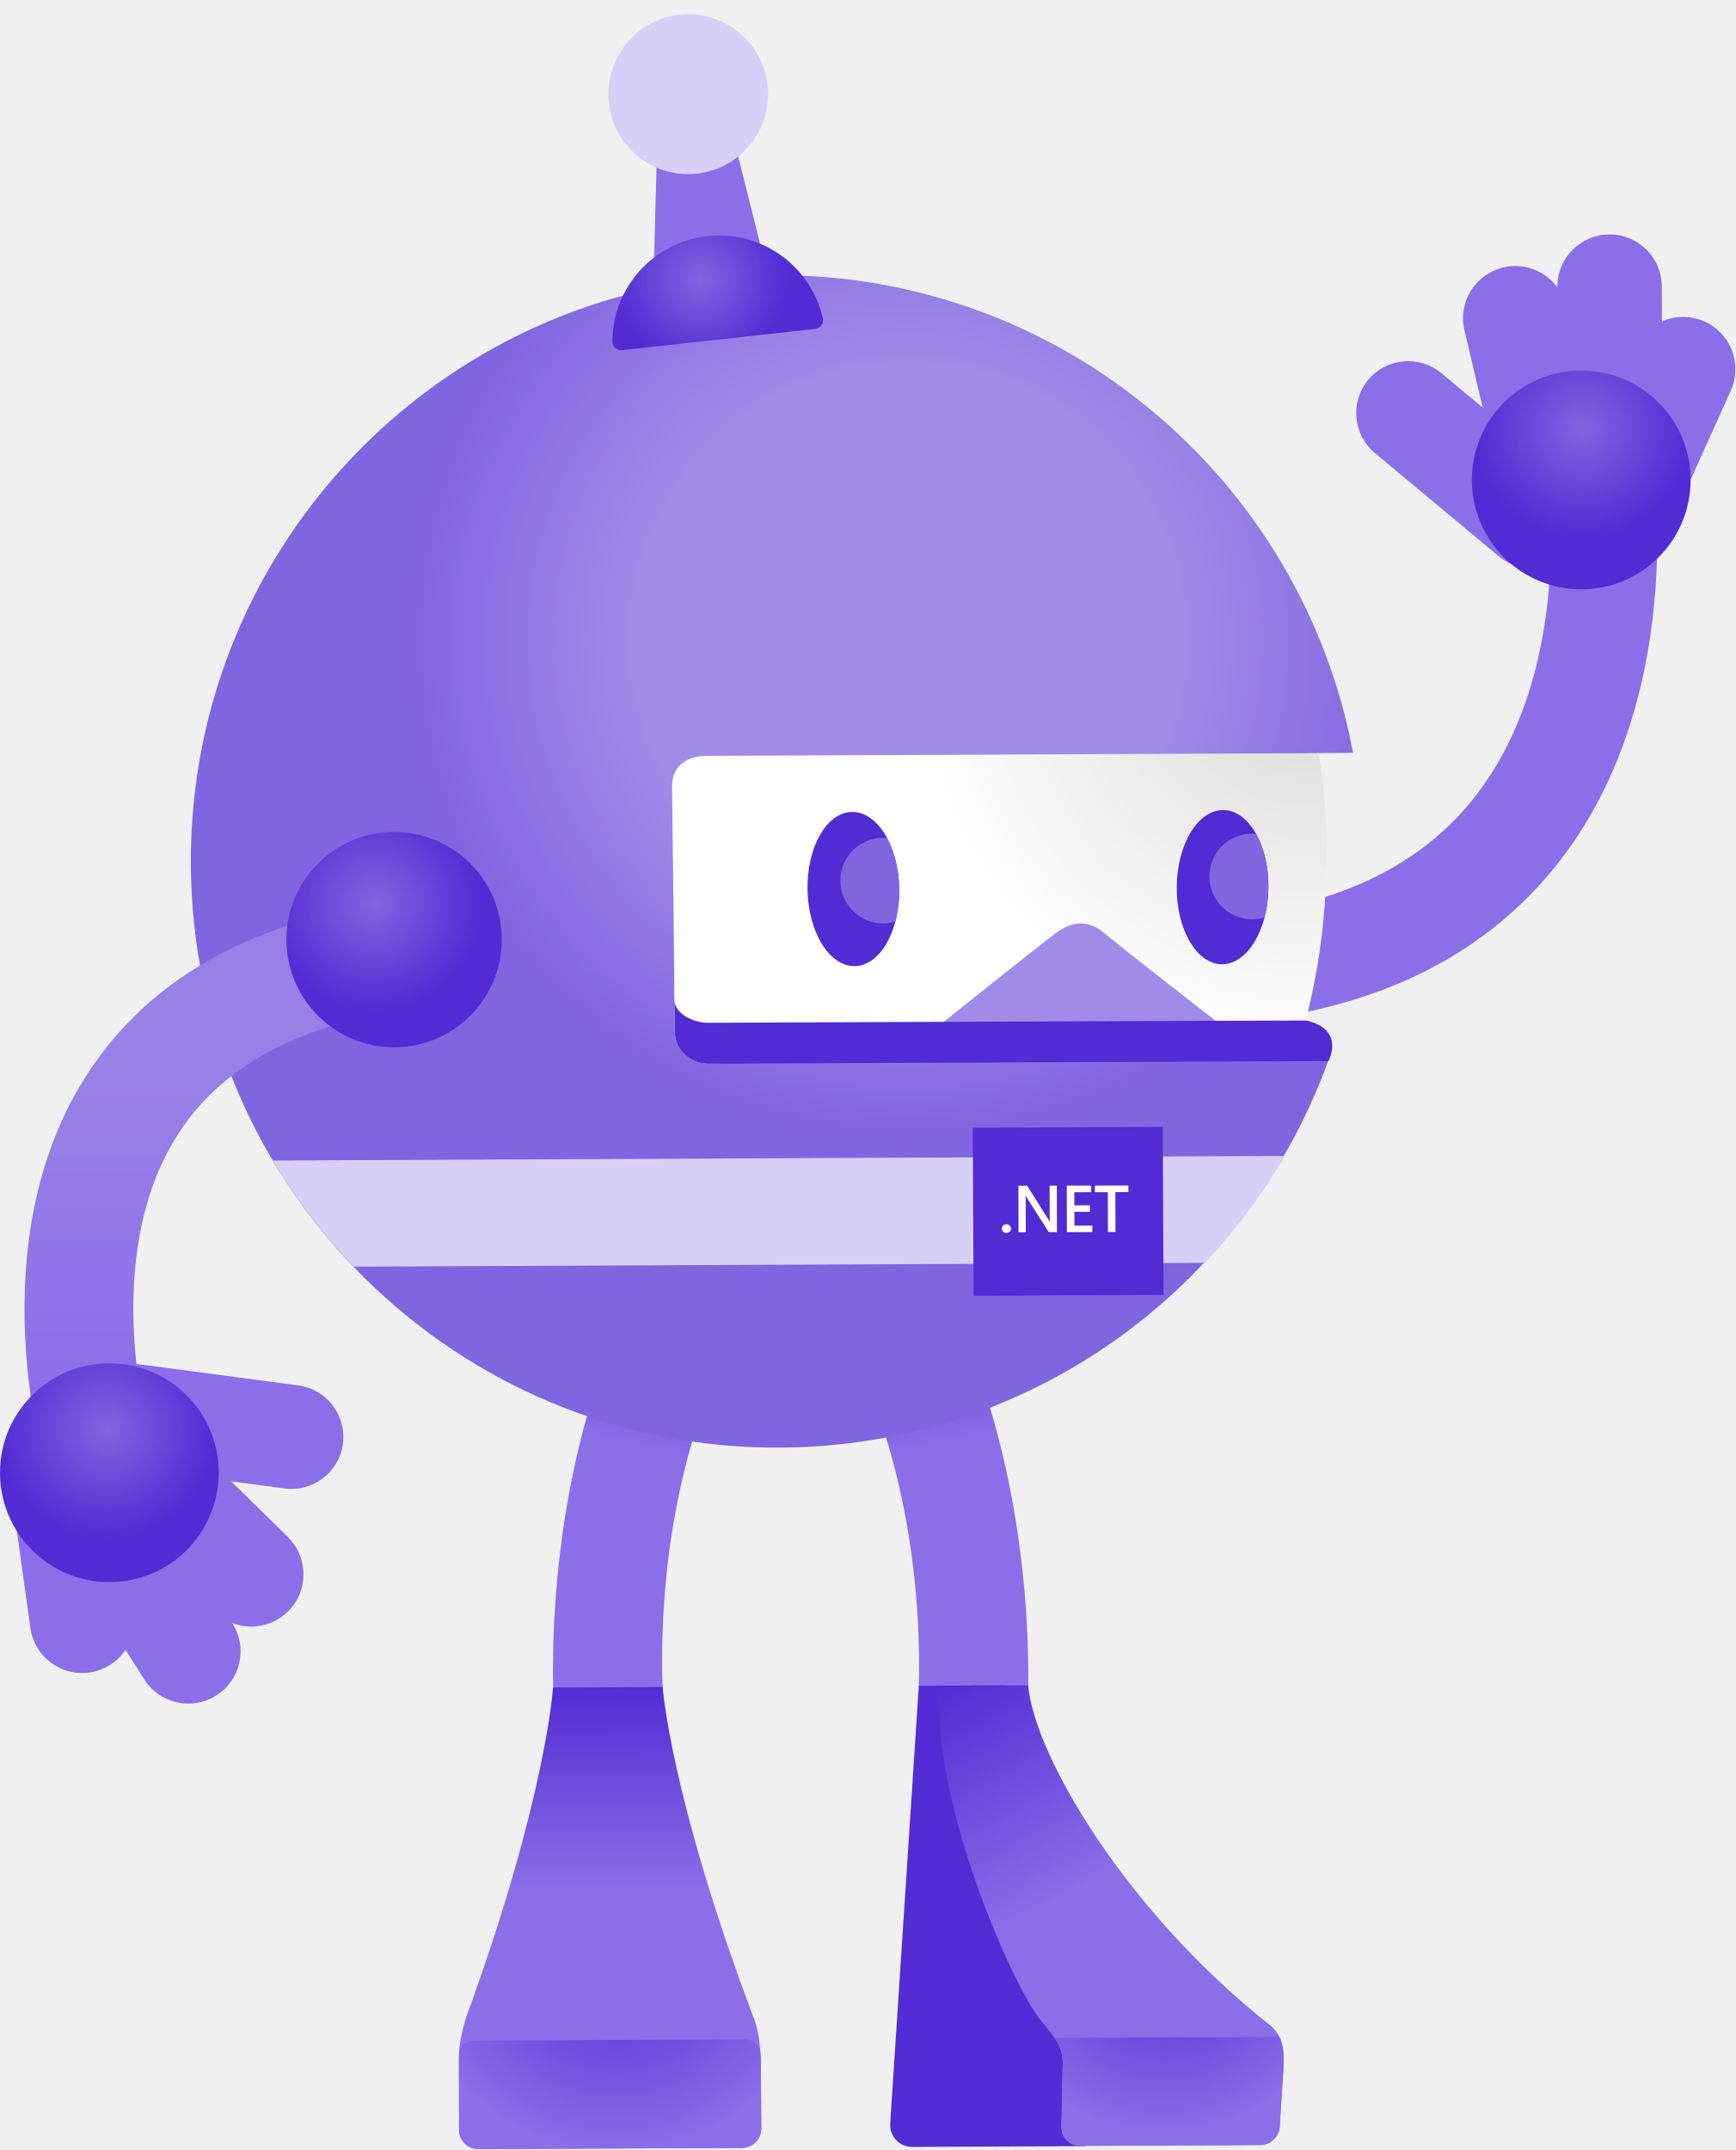
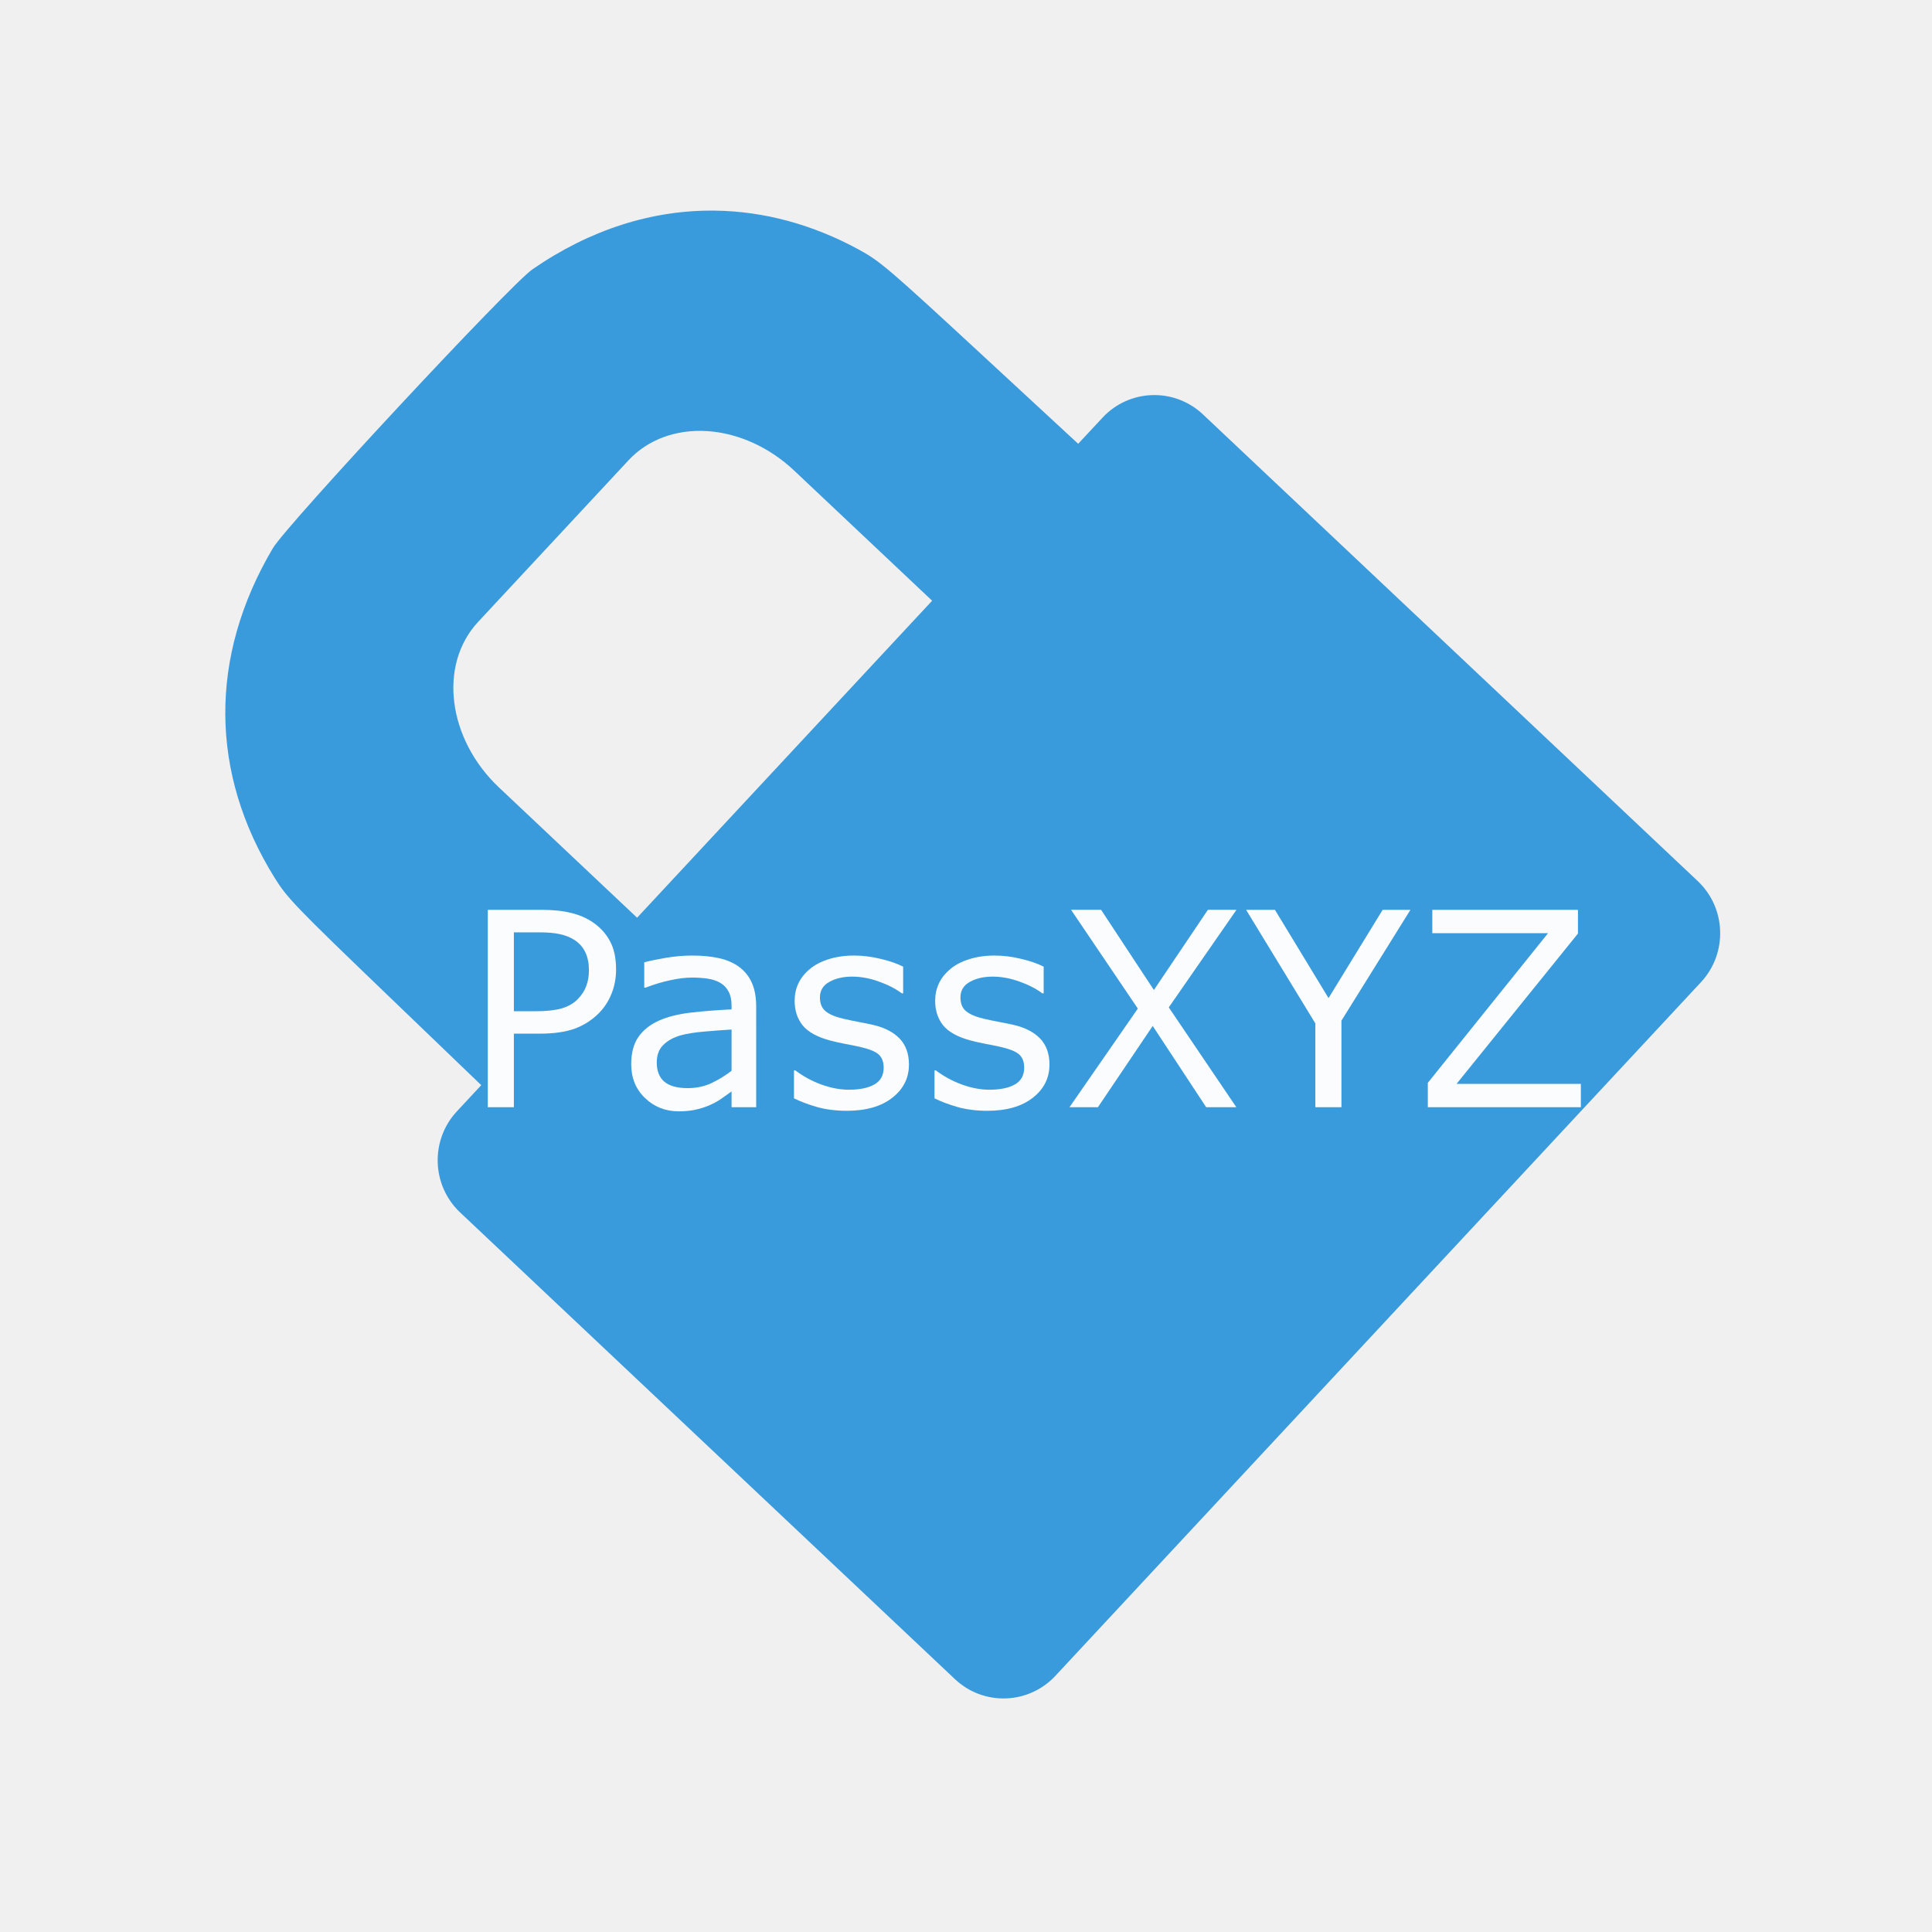
- <svg xmlns="http://www.w3.org/2000/svg" width="419" height="519" viewBox="0 0 419 519" fill="none">
-   <path d="M284.432 247.568L284.004 221.881C316.359 221.335 340.356 211.735 355.308 193.336C382.408 159.996 372.893 108.183 372.786 107.659L398.013 102.831C398.505 105.432 409.797 167.017 375.237 209.53C355.276 234.093 324.719 246.894 284.432 247.568Z" fill="#8A6FE8" />
-   <path d="M331.954 109.36L361.826 134.245C367.145 138.676 375.055 137.959 379.497 132.639C383.928 127.32 383.211 119.41 377.891 114.969L348.019 90.084C342.7 85.653 334.79 86.37 330.348 91.69C325.917 97.02 326.634 104.929 331.954 109.36Z" fill="#8A6FE8" />
-   <path d="M407.175 118.062L417.92 94.226C420.735 87.858 417.856 80.409 411.488 77.583C405.12 74.768 397.67 77.647 394.845 84.016L383.831 108.461L407.175 118.062Z" fill="#8A6FE8" />
-   <path d="M401.363 105.175L401.234 69.117C401.181 62.149 395.498 56.541 388.53 56.594C381.562 56.648 375.954 62.331 376.007 69.299L376.018 96.11L401.363 105.175Z" fill="#8A6FE8" />
-   <path d="M386.453 109.071L378.137 73.955C376.543 67.169 369.757 62.963 362.971 64.558C356.185 66.152 351.979 72.938 353.574 79.724L362.04 115.482L386.453 109.071Z" fill="#8A6FE8" />
-   <path d="M381.776 142.261C396.359 142.261 408.181 130.44 408.181 115.857C408.181 101.274 396.359 89.453 381.776 89.453C367.194 89.453 355.372 101.274 355.372 115.857C355.372 130.44 367.194 142.261 381.776 142.261Z" fill="url(#paint0_radial)" />
-   <path d="M248.267 406.979C248.513 384.727 245.345 339.561 222.376 301.736L199.922 315.372C220.76 349.675 222.323 389.715 221.841 407.182C221.798 408.627 235.263 409.933 248.267 406.979Z" fill="url(#paint1_linear)" />
-   <path d="M221.841 406.936L242.637 406.84L262.052 518.065L220.311 518.258C217.132 518.269 214.724 515.711 214.938 512.532L221.841 406.936Z" fill="#522CD5" />
-   <path d="M306.566 488.814C310.173 491.661 310.109 495.782 309.831 500.127L308.964 513.452C308.803 515.839 306.727 517.798 304.34 517.809L260.832 518.012C258.125 518.023 256.08 515.839 256.262 513.142L256.551 499.335C256.883 494.315 255.192 492.474 251.307 487.744C244.649 479.663 224.967 435.62 226.84 406.925L248.256 406.829C249.691 423.858 272.167 461.682 306.566 488.814Z" fill="url(#paint2_linear)" />
-   <path d="M309.82 500.127C310.023 497.088 310.077 494.176 308.889 491.715L254.635 491.961C256.134 494.166 256.765 496.092 256.562 499.314L256.273 513.121C256.091 515.828 258.146 518.012 260.843 517.99L304.34 517.798C306.727 517.787 308.803 515.828 308.964 513.442L309.82 500.127Z" fill="url(#paint3_radial)" />
-   <path d="M133.552 407.471C133.103 385.22 135.864 340.021 158.49 301.993L181.073 315.425C160.545 349.921 159.346 389.972 159.989 407.428C160.042 408.884 146.578 410.318 133.552 407.471Z" fill="url(#paint4_linear)" />
-   <path d="M110.798 497.152C110.765 494.187 111.204 491.575 112.457 487.23C131.882 434.132 133.52 407.364 133.52 407.364L159.999 407.246C159.999 407.246 161.819 433.512 181.716 486.427C183.289 490.195 183.471 493.641 183.674 496.831L183.792 513.816C183.803 516.374 181.716 518.483 179.158 518.494L177.873 518.504L116.781 518.782L115.496 518.793C112.927 518.804 110.83 516.728 110.819 514.159L110.798 497.152Z" fill="url(#paint5_linear)" />
-   <path d="M110.798 497.152C110.798 496.67 110.808 496.199 110.83 495.739C110.969 494.262 111.643 492.603 114.875 492.582L180.207 492.282C182.561 492.367 183.343 494.176 183.589 495.311C183.621 495.814 183.664 496.328 183.696 496.82L183.813 513.806C183.824 515.411 183.011 516.824 181.769 517.669C181.031 518.172 180.132 518.472 179.179 518.483L177.895 518.494L116.802 518.772L115.528 518.782C114.244 518.793 113.077 518.269 112.232 517.434C111.386 516.599 110.862 515.432 110.851 514.148L110.798 497.152Z" fill="url(#paint6_radial)" />
-   <path d="M314.979 246.348C324.162 210.407 318.008 181.777 318.008 181.777L326.452 181.734L326.656 181.574C314.262 115.75 256.326 66.099 186.949 66.42C108.796 66.773 45.723 130.424 46.077 208.577C46.43 286.731 110.08 349.803 188.234 349.45C249.905 349.172 302.178 309.474 321.304 254.343C321.872 251.999 321.797 247.804 314.979 246.348Z" fill="url(#paint7_radial)" />
-   <path d="M310.237 279.035L65.877 280.148C71.4 289.428 77.95 298.012 85.367 305.761L290.972 304.829C298.336 297.005 304.8 288.368 310.237 279.035Z" fill="#D8CFF7" />
-   <path d="M235.062 312.794L280.924 312.585L280.74 272.021L234.877 272.23L235.062 312.794Z" fill="#512BD4" />
-   <path d="M243.001 297.626C242.691 297.626 242.434 297.53 242.22 297.327C242.006 297.123 241.899 296.866 241.899 296.588C241.899 296.299 242.006 296.042 242.22 295.839C242.434 295.625 242.691 295.528 243.001 295.528C243.312 295.528 243.568 295.635 243.782 295.839C243.996 296.042 244.114 296.299 244.114 296.588C244.114 296.877 244.007 297.123 243.793 297.327C243.568 297.519 243.312 297.626 243.001 297.626Z" fill="white" />
-   <path d="M255.192 297.434H253.212L247.967 289.203C247.839 289 247.721 288.775 247.636 288.55H247.593C247.636 288.786 247.657 289.299 247.657 290.091L247.668 297.444H245.912L245.891 286.228H247.999L253.062 294.265C253.276 294.597 253.415 294.833 253.479 294.95H253.511C253.458 294.651 253.437 294.148 253.437 293.441L253.426 286.217H255.17L255.192 297.434Z" fill="white" />
-   <path d="M263.733 297.412L257.589 297.423L257.568 286.206L263.465 286.195V287.779L259.387 287.79L259.398 290.969L263.155 290.958V292.532L259.398 292.542L259.409 295.86L263.733 295.85V297.412Z" fill="white" />
-   <path d="M272.445 287.758L269.298 287.769L269.32 297.401H267.5L267.479 287.769L264.343 287.779V286.195L272.434 286.174L272.445 287.758Z" fill="white" />
-   <path d="M315.279 246.337C324.355 210.836 318.457 182.483 318.308 181.798L171.484 182.462C171.484 182.462 162.226 181.563 162.268 190.018C162.311 198.463 162.761 222.341 162.878 248.746C162.9 254.172 167.363 256.773 170.863 256.751C170.874 256.751 311.618 252.213 315.279 246.337Z" fill="url(#paint8_radial)" />
-   <path d="M227.685 246.798C227.685 246.798 250.183 228.827 254.571 225.499C258.959 222.17 262.812 221.977 266.869 225.445C270.925 228.913 293.616 246.498 293.616 246.498L227.685 246.798Z" fill="#A08BE8" />
-   <path d="M320.748 256.141C320.748 256.141 324.943 248.414 315.279 246.348C315.289 246.305 170.927 246.894 170.927 246.894C167.566 246.905 163.232 244.925 162.846 241.671C162.857 244.004 162.878 246.369 162.889 248.756C162.91 253.68 166.582 256.27 169.878 256.698C170.21 256.73 170.542 256.773 170.874 256.773L180.742 256.73L320.748 256.141Z" fill="#512BD4" />
-   <path d="M206.4 233.214C212.511 233.095 217.302 224.667 217.102 214.39C216.901 204.112 211.785 195.878 205.674 195.997C199.563 196.116 194.772 204.544 194.973 214.821C195.173 225.099 200.289 233.333 206.4 233.214Z" fill="#512BD4" />
-   <path d="M306.249 214.267C306.356 203.989 301.488 195.605 295.377 195.541C289.266 195.478 284.225 203.758 284.118 214.037C284.011 224.315 288.878 232.699 294.99 232.763C301.101 232.826 306.142 224.545 306.249 214.267Z" fill="#512BD4" />
-   <path d="M205.905 205.291C208.152 203.022 211.192 202.016 214.157 202.262C215.912 205.495 217.014 209.733 217.111 214.389C217.164 217.3 216.811 220.04 216.158 222.513C212.669 223.519 208.752 222.662 205.979 219.922C201.912 215.909 201.88 209.348 205.905 205.291Z" fill="#8065E0" />
-   <path d="M294.996 204.285C297.255 202.016 300.294 200.999 303.259 201.256C305.164 204.628 306.309 209.209 306.256 214.239C306.224 216.808 305.892 219.259 305.303 221.485C301.793 222.523 297.843 221.678 295.061 218.916C291.004 214.892 290.972 208.342 294.996 204.285Z" fill="#8065E0" />
-   <path d="M11.634 357.017C10.917 354.716 -5.726 300.141 21.32 258.903C36.947 235.078 63.308 221.035 99.666 217.15L102.449 243.276C74.343 246.273 54.468 256.345 43.358 273.202C23.097 303.941 36.572 348.733 36.711 349.183L11.634 357.017Z" fill="url(#paint9_linear)" />
-   <path d="M95.15 252.802C109.502 252.802 121.137 241.167 121.137 226.815C121.137 212.463 109.502 200.828 95.15 200.828C80.798 200.828 69.163 212.463 69.163 226.815C69.163 241.167 80.798 252.802 95.15 252.802Z" fill="url(#paint10_radial)" />
-   <path d="M72.01 334.434L33.468 329.307C26.597 328.397 20.293 333.214 19.372 340.085C18.463 346.956 23.279 353.26 30.15 354.181L68.692 359.308C75.563 360.217 81.867 355.401 82.788 348.53C83.698 341.658 78.871 335.344 72.01 334.434Z" fill="#8A6FE8" />
-   <path d="M3.735 367.185L7.353 393.076C8.37 399.968 14.77 404.731 21.663 403.725C28.556 402.708 33.319 396.308 32.312 389.415L28.598 362.861L3.735 367.185Z" fill="#8A6FE8" />
-   <path d="M15.519 374.988L34.849 405.427C38.606 411.292 46.408 413.005 52.273 409.248C58.139 405.491 59.851 397.689 56.094 391.823L41.795 369.144L15.519 374.988Z" fill="#8A6FE8" />
-   <path d="M26.051 363.739L51.803 389.019C56.769 393.911 64.753 393.846 69.644 388.88C74.536 383.914 74.472 375.929 69.516 371.038L43.294 345.297L26.051 363.739Z" fill="#8A6FE8" />
-   <path d="M26.404 381.912C40.987 381.912 52.809 370.091 52.809 355.508C52.809 340.925 40.987 329.104 26.404 329.104C11.822 329.104 0 340.925 0 355.508C0 370.091 11.822 381.912 26.404 381.912Z" fill="url(#paint11_radial)" />
-   <path d="M184.73 63.631L157.819 66.589L158.561 38.541L177.888 36.418L184.73 63.631Z" fill="#8A6FE8" />
-   <path d="M170.018 41.647C180.455 39.521 187.193 29.336 185.067 18.899C182.941 8.461 172.757 1.723 162.319 3.849C151.882 5.975 145.144 16.16 147.27 26.598C149.396 37.035 159.58 43.773 170.018 41.647Z" fill="#D8CFF7" />
-   <path d="M196.885 79.385C198.102 79.246 198.948 78.091 198.684 76.9C195.851 64.282 183.923 55.538 170.773 56.993C157.622 58.437 147.886 69.573 147.865 82.499C147.863 83.723 148.949 84.66 150.168 84.532L196.885 79.385Z" fill="url(#paint12_radial)" />
-   <defs>
-     <radialGradient id="paint0_radial" cx="0" cy="0" r="1" gradientUnits="userSpaceOnUse" gradientTransform="translate(382.004 103.457) scale(26.4058)">
-       <stop stop-color="#8065E0" />
-       <stop offset="1" stop-color="#512BD4" />
-     </radialGradient>
-     <linearGradient id="paint1_linear" x1="214.439" y1="303.482" x2="236.702" y2="409.505" gradientUnits="userSpaceOnUse">
-       <stop stop-color="#522CD5" />
-       <stop offset="0.44" stop-color="#8A6FE8" />
-     </linearGradient>
-     <linearGradient id="paint2_linear" x1="231.673" y1="404.144" x2="297.805" y2="522.048" gradientUnits="userSpaceOnUse">
-       <stop stop-color="#522CD5" />
-       <stop offset="0.44" stop-color="#8A6FE8" />
-     </linearGradient>
-     <radialGradient id="paint3_radial" cx="0" cy="0" r="1" gradientUnits="userSpaceOnUse" gradientTransform="translate(280.957 469.555) rotate(-0.260742) scale(45.8326)">
-       <stop offset="0.034" stop-color="#522CD5" />
-       <stop offset="0.996" stop-color="#8A6FE8" />
-     </radialGradient>
-     <linearGradient id="paint4_linear" x1="166.061" y1="303.491" x2="144.763" y2="409.709" gradientUnits="userSpaceOnUse">
-       <stop stop-color="#522CD5" />
-       <stop offset="0.44" stop-color="#8A6FE8" />
-     </linearGradient>
-     <linearGradient id="paint5_linear" x1="146.739" y1="407.302" x2="147.246" y2="518.627" gradientUnits="userSpaceOnUse">
-       <stop stop-color="#522CD5" />
-       <stop offset="0.44" stop-color="#8A6FE8" />
-     </linearGradient>
-     <radialGradient id="paint6_radial" cx="0" cy="0" r="1" gradientUnits="userSpaceOnUse" gradientTransform="translate(148.63 470.023) rotate(179.739) scale(50.2476)">
-       <stop offset="0.034" stop-color="#522CD5" />
-       <stop offset="0.996" stop-color="#8A6FE8" />
-     </radialGradient>
-     <radialGradient id="paint7_radial" cx="0" cy="0" r="1" gradientUnits="userSpaceOnUse" gradientTransform="translate(219.219 153.929) rotate(179.739) scale(140.935)">
-       <stop offset="0.474" stop-color="#A08BE8" />
-       <stop offset="0.862" stop-color="#8065E0" />
-     </radialGradient>
-     <radialGradient id="paint8_radial" cx="0" cy="0" r="1" gradientUnits="userSpaceOnUse" gradientTransform="translate(314.861 158.738) rotate(179.739) scale(146.053)">
-       <stop offset="0.093" stop-color="#E1DFDD" />
-       <stop offset="0.657" stop-color="white" />
-     </radialGradient>
-     <linearGradient id="paint9_linear" x1="54.185" y1="217.159" x2="54.185" y2="357.022" gradientUnits="userSpaceOnUse">
-       <stop offset="0.334" stop-color="#9780E6" />
-       <stop offset="0.849" stop-color="#8A6FE8" />
-     </linearGradient>
-     <radialGradient id="paint10_radial" cx="0" cy="0" r="1" gradientUnits="userSpaceOnUse" gradientTransform="translate(90.3494 218.071) rotate(-0.260742) scale(25.9924)">
-       <stop stop-color="#8065E0" />
-       <stop offset="1" stop-color="#512BD4" />
-     </radialGradient>
-     <radialGradient id="paint11_radial" cx="0" cy="0" r="1" gradientUnits="userSpaceOnUse" gradientTransform="translate(25.805 345.043) scale(26.4106)">
-       <stop stop-color="#8065E0" />
-       <stop offset="1" stop-color="#512BD4" />
-     </radialGradient>
-     <radialGradient id="paint12_radial" cx="0" cy="0" r="1" gradientUnits="userSpaceOnUse" gradientTransform="translate(169.113 67.3662) rotate(-32.2025) scale(21.0773)">
-       <stop stop-color="#8065E0" />
-       <stop offset="1" stop-color="#512BD4" />
-     </radialGradient>
-   </defs>
+ <svg xmlns="http://www.w3.org/2000/svg" width="456" height="456" viewBox="0 0 456 456" version="1.1" xml:space="preserve" style="fill-rule:evenodd;clip-rule:evenodd;stroke-linejoin:round;stroke-miterlimit:2;" id="svg10">
+   <defs id="defs14" />
+   <path id="path34625" style="display:inline;opacity:0.97;fill:#3498db;fill-opacity:1;stroke-width:0.725" d="m 168.777,49.713 c -14.782,-0.196 -29.515,4.452 -43.137,13.88 -5.262,3.642 -57.969,60.273 -61.237,65.796 -15.126,25.563 -14.963,53.133 0.461,77.868 2.948,4.727 4.864,6.716 26.557,27.565 l 22.167,21.304 -0.914,0.981 -4.835,5.194 a 16.782,16.893 0 0 0 0.773,23.878 l 116.769,110.132 a 16.782,16.893 0 0 0 23.72,-0.777 l 152.369,-163.712 a 16.782,16.893 0 0 0 -0.773,-23.878 L 283.929,97.811 a 16.782,16.893 0 0 0 -23.72,0.778 L 254.478,104.746 231.91,83.874 C 209.917,63.532 207.708,61.641 202.858,58.991 191.801,52.948 180.274,49.865 168.777,49.713 Z m -1.913,52.035 a 30.251,25.054 44.154 0 1 20.559,9.304 l 32.585,30.731 -69.639,74.823 -32.584,-30.733 a 30.251,25.054 44.154 0 1 -4.935,-39.096 l 35.497,-38.14 a 30.251,25.054 44.154 0 1 18.516,-6.89 z" />
+   <path d="m 145.407,228.821 q 0,3.098 -1.088,5.757 -1.057,2.628 -2.984,4.568 -2.393,2.409 -5.657,3.63 -3.264,1.189 -8.237,1.189 h -6.154 v 17.366 h -6.154 v -46.591 h 12.557 q 4.165,0 7.056,0.72 2.891,0.688 5.129,2.19 2.642,1.784 4.072,4.443 1.461,2.66 1.461,6.727 z m -6.403,0.156 q 0,-2.409 -0.839,-4.193 -0.839,-1.784 -2.549,-2.91 -1.492,-0.97 -3.419,-1.377 -1.896,-0.438 -4.818,-0.438 h -6.092 v 18.617 h 5.191 q 3.73,0 6.061,-0.657 2.331,-0.688 3.792,-2.159 1.461,-1.502 2.051,-3.16 0.622,-1.658 0.622,-3.723 z" style="font-size:35.278px;opacity:0.97;fill:#ffffff;stroke-width:1.81" id="path825" />
+   <path d="m 178.479,261.331 h -5.812 v -3.724 q -0.777,0.532 -2.114,1.502 -1.305,0.939 -2.549,1.502 -1.461,0.72 -3.357,1.189 -1.896,0.501 -4.445,0.501 -4.693,0 -7.957,-3.129 -3.264,-3.129 -3.264,-7.979 0,-3.974 1.678,-6.414 1.71,-2.472 4.849,-3.88 3.17,-1.408 7.615,-1.909 4.445,-0.501 9.542,-0.751 v -0.907 q 0,-2.003 -0.715,-3.317 -0.684,-1.314 -1.989,-2.065 -1.243,-0.72 -2.984,-0.97 -1.741,-0.25 -3.637,-0.25 -2.3,0 -5.129,0.626 -2.829,0.594 -5.844,1.752 h -0.311 v -5.976 q 1.71,-0.469 4.942,-1.033 3.233,-0.563 6.372,-0.563 3.668,0 6.372,0.626 2.735,0.595 4.725,2.065 1.958,1.439 2.984,3.723 1.026,2.284 1.026,5.663 z m -5.812,-8.605 v -9.731 q -2.673,0.156 -6.31,0.469 -3.606,0.313 -5.719,0.907 -2.518,0.72 -4.072,2.253 -1.554,1.502 -1.554,4.162 0,3.004 1.803,4.537 1.803,1.502 5.502,1.502 3.077,0 5.626,-1.189 2.549,-1.22 4.725,-2.91 z" style="font-size:35.278px;opacity:0.97;fill:#ffffff;stroke-width:1.81" id="path827" />
+   <path d="m 214.535,251.255 q 0,4.787 -3.947,7.854 -3.916,3.066 -10.724,3.066 -3.854,0 -7.087,-0.907 -3.202,-0.939 -5.377,-2.034 v -6.602 h 0.311 q 2.766,2.096 6.154,3.348 3.388,1.22 6.496,1.22 3.854,0 6.03,-1.252 2.176,-1.252 2.176,-3.943 0,-2.065 -1.181,-3.129 -1.181,-1.064 -4.538,-1.815 -1.243,-0.282 -3.264,-0.657 -1.989,-0.375 -3.637,-0.814 -4.569,-1.22 -6.496,-3.567 -1.896,-2.378 -1.896,-5.82 0,-2.159 0.87,-4.068 0.901,-1.909 2.704,-3.411 1.741,-1.471 4.414,-2.315 2.704,-0.876 6.03,-0.876 3.108,0 6.279,0.782 3.202,0.751 5.315,1.846 v 6.289 h -0.311 q -2.238,-1.658 -5.439,-2.785 -3.202,-1.158 -6.279,-1.158 -3.202,0 -5.408,1.252 -2.207,1.22 -2.207,3.661 0,2.159 1.337,3.254 1.305,1.095 4.227,1.784 1.616,0.375 3.606,0.751 2.02,0.375 3.357,0.688 4.072,0.939 6.279,3.223 2.207,2.315 2.207,6.133 z" style="font-size:35.278px;opacity:0.97;fill:#ffffff;stroke-width:1.81" id="path829" />
+   <path d="m 247.701,251.255 q 0,4.787 -3.948,7.854 -3.916,3.066 -10.724,3.066 -3.854,0 -7.087,-0.907 -3.202,-0.939 -5.377,-2.034 v -6.602 h 0.311 q 2.766,2.096 6.154,3.348 3.388,1.22 6.496,1.22 3.854,0 6.03,-1.252 2.176,-1.252 2.176,-3.943 0,-2.065 -1.181,-3.129 -1.181,-1.064 -4.538,-1.815 -1.243,-0.282 -3.264,-0.657 -1.989,-0.375 -3.637,-0.814 -4.569,-1.22 -6.496,-3.567 -1.896,-2.378 -1.896,-5.82 0,-2.159 0.87,-4.068 0.901,-1.909 2.704,-3.411 1.741,-1.471 4.414,-2.315 2.704,-0.876 6.03,-0.876 3.108,0 6.279,0.782 3.202,0.751 5.315,1.846 v 6.289 h -0.311 q -2.238,-1.658 -5.439,-2.785 -3.202,-1.158 -6.279,-1.158 -3.202,0 -5.408,1.252 -2.207,1.22 -2.207,3.661 0,2.159 1.337,3.254 1.305,1.095 4.227,1.784 1.616,0.375 3.606,0.751 2.02,0.375 3.357,0.688 4.072,0.939 6.279,3.223 2.207,2.315 2.207,6.133 z" style="font-size:35.278px;opacity:0.97;fill:#ffffff;stroke-width:1.81" id="path831" />
+   <path d="m 291.838,214.74 -15.977,23.029 15.945,23.561 h -7.118 l -12.62,-19.181 -12.93,19.181 h -6.714 l 16.132,-23.28 -15.759,-23.311 h 7.087 l 12.464,18.93 12.744,-18.93 z" style="font-size:35.278px;opacity:0.97;fill:#ffffff;stroke-width:1.81" id="path833" />
+   <path d="m 332.899,214.74 -16.287,26.158 v 20.432 h -6.154 v -19.775 l -16.35,-26.815 h 6.807 l 12.651,20.839 12.775,-20.839 z" style="font-size:35.278px;opacity:0.97;fill:#ffffff;stroke-width:1.81" id="path835" />
+   <path d="m 373.12,261.331 h -36.118 v -5.757 l 28.379,-35.326 h -27.322 v -5.507 h 34.378 v 5.601 l -28.658,35.483 h 29.342 z" style="font-size:35.278px;opacity:0.97;fill:#ffffff;stroke-width:1.81" id="path837" />
</svg>
